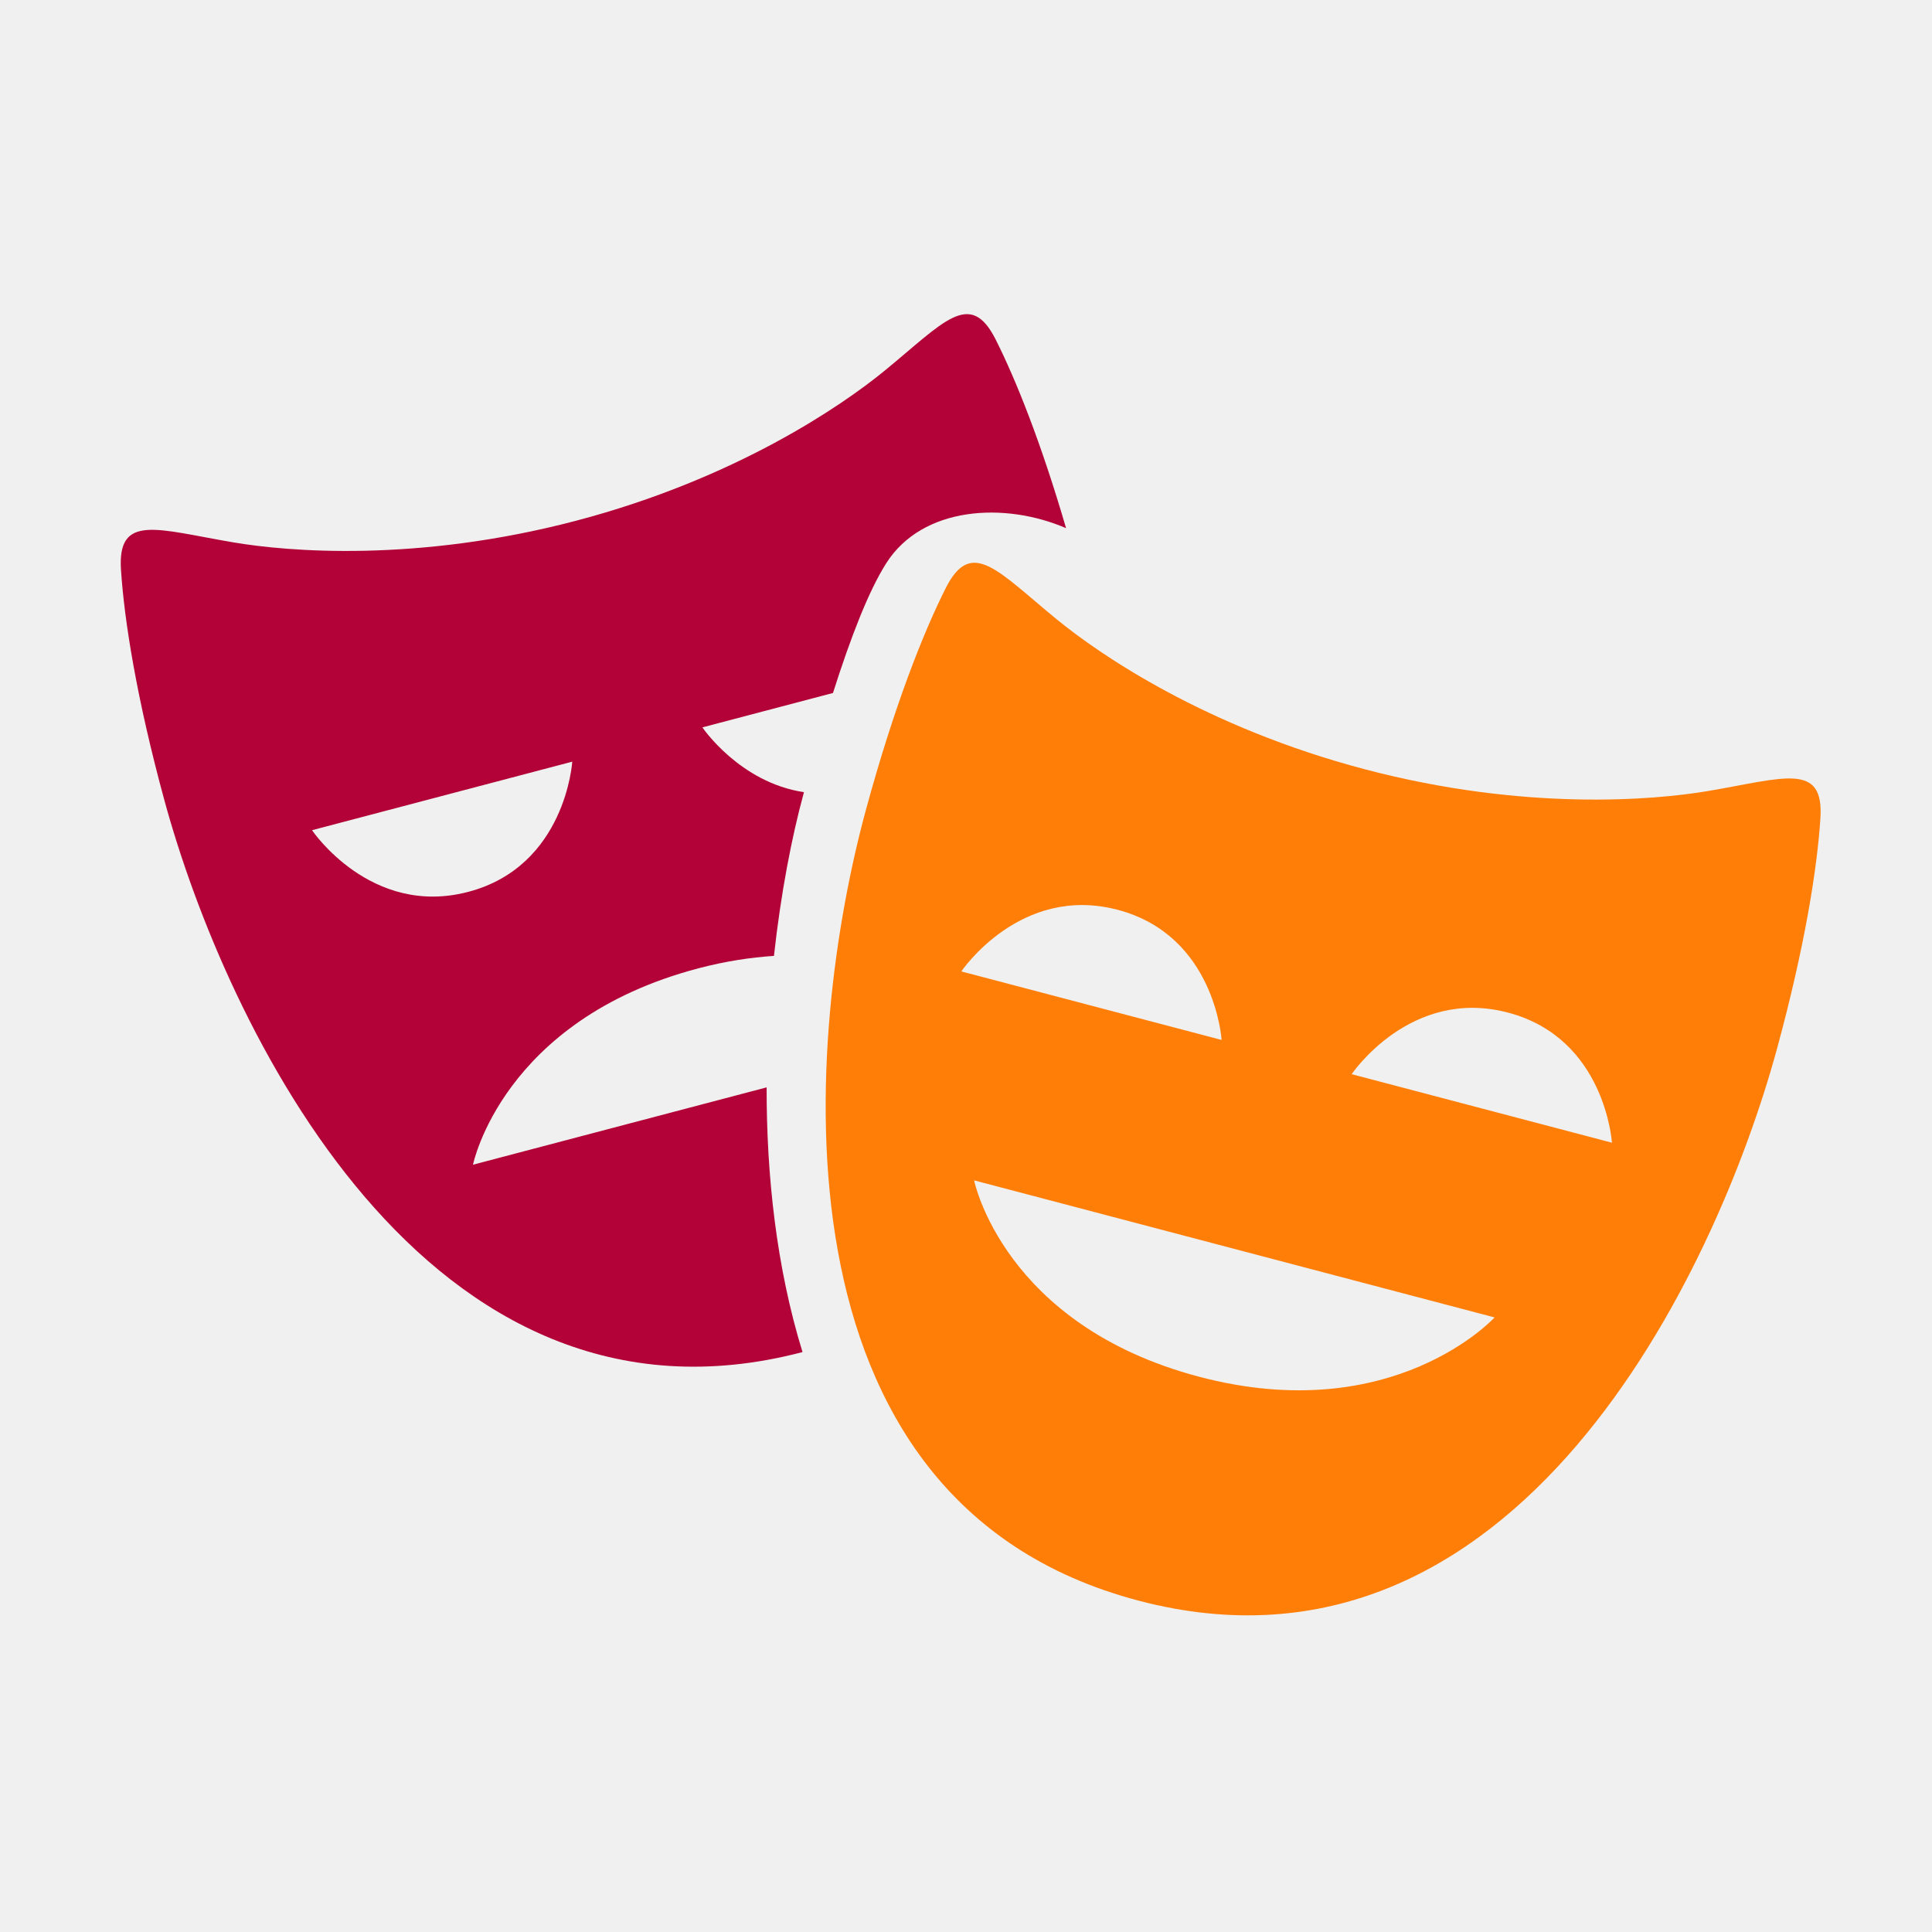
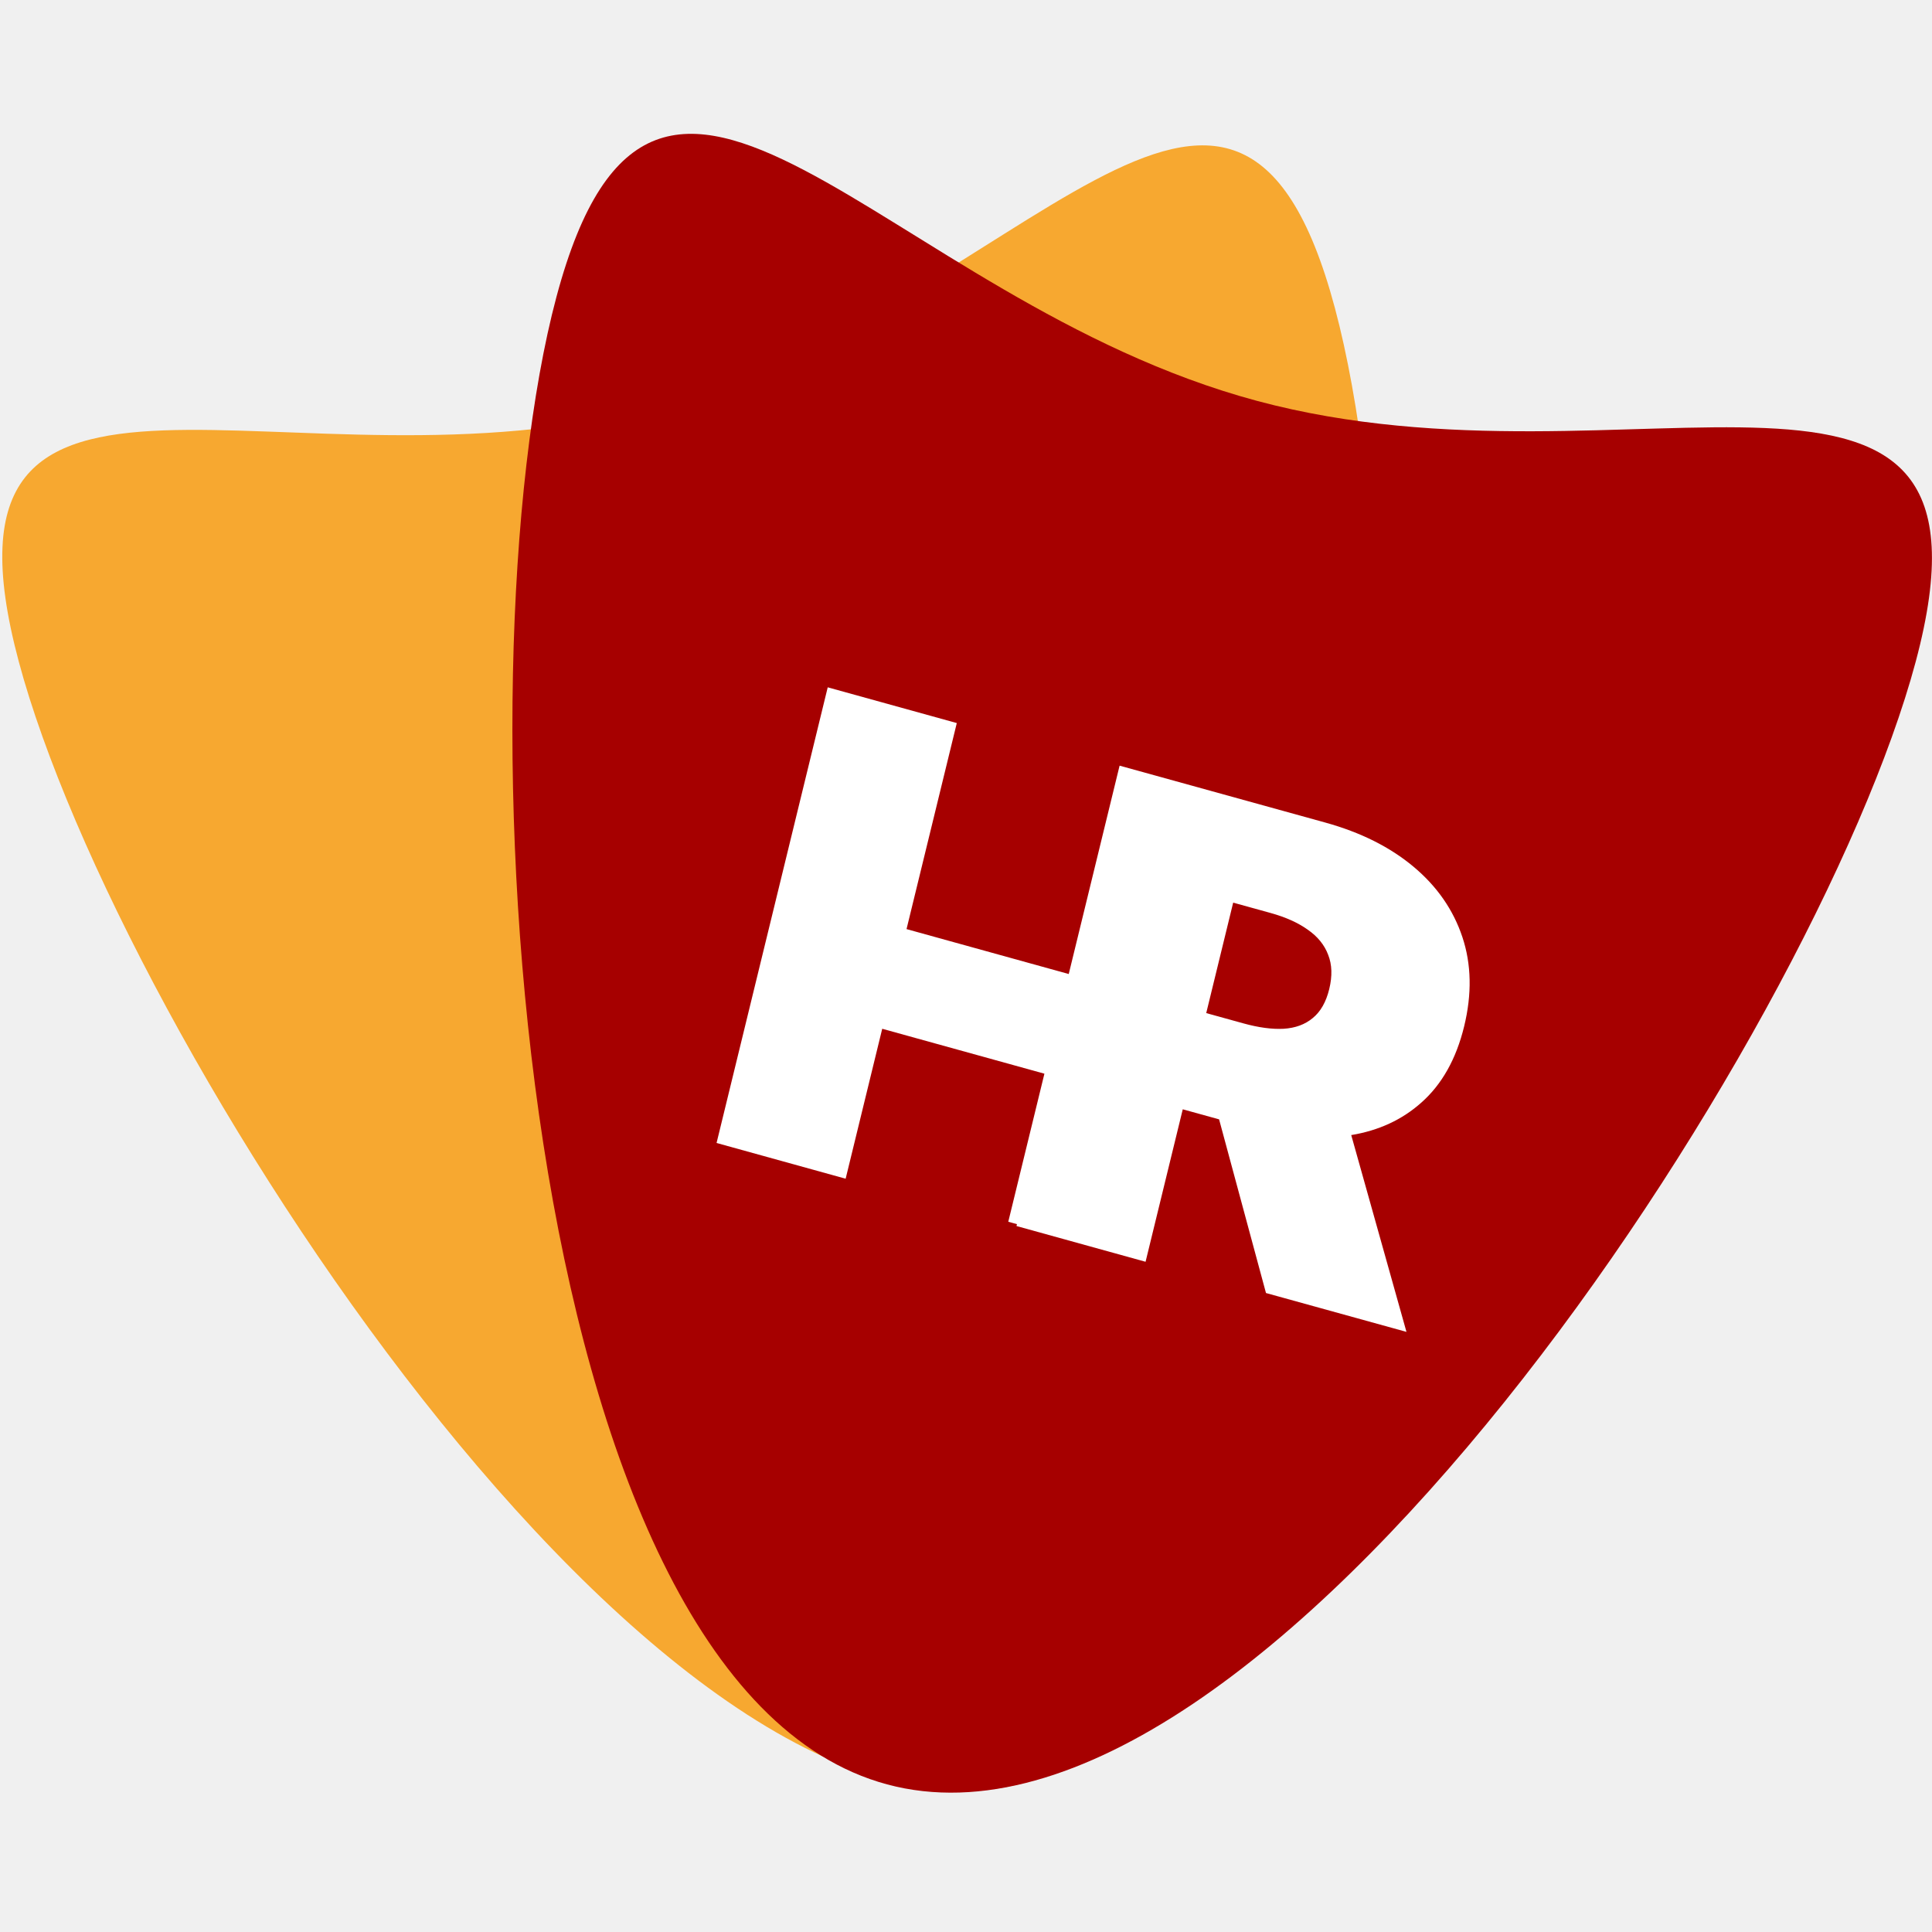
- <svg xmlns="http://www.w3.org/2000/svg" width="1024" height="1024" viewBox="0 0 1024 1024" fill="none">
-   <g clip-path="url(#clip0_17_70)">
-     <path fill-rule="evenodd" clip-rule="evenodd" d="M406.329 576.328L250.696 617.317C250.696 617.317 266.143 540.606 370.138 513.237C384.504 509.461 397.789 507.468 410.213 506.637C413.867 473.329 419.653 443.596 425.91 420.643C425.98 420.382 426.051 420.132 426.121 419.871C392.013 414.764 372.281 385.522 372.281 385.522L441.498 367.295C451.028 337.312 460.469 313.097 469.749 298.486C488.93 268.342 532.469 265.869 565.035 279.939C551.78 234.473 538.435 201.225 527.733 179.964C514.108 152.905 500.203 170.851 468.608 196.688C446.343 214.885 390.101 253.681 305.447 275.973C220.783 298.265 152.327 292.327 123.795 287.49C83.31 280.64 62.137 271.937 64.129 302.061C65.861 328.639 72.328 369.859 87.164 424.288C119.3 542.078 225.298 769.107 425.35 716.631C411.444 671.546 406.249 622.725 406.329 576.328ZM165.381 440.021L303.304 403.698C303.304 403.698 299.91 459.078 248.203 472.698C196.496 486.318 165.381 440.021 165.381 440.021Z" fill="#B30237" />
-     <path fill-rule="evenodd" clip-rule="evenodd" d="M905.162 419.28C876.63 424.097 808.174 430.056 723.51 407.764C638.846 385.472 582.614 346.685 560.339 328.459C528.744 302.622 514.848 284.676 501.233 311.745C489.22 335.619 473.873 374.496 459.037 428.924C426.891 546.795 403.185 795.615 603.407 848.361C803.589 901.078 909.647 673.929 941.792 556.058C956.629 501.64 963.106 460.42 964.848 433.832C966.85 403.718 945.677 412.421 905.162 419.28ZM509.523 514.879C509.523 514.879 540.637 468.582 592.355 482.202C644.092 495.821 647.476 551.191 647.476 551.191L509.523 514.879ZM635.743 729.75C531.757 702.35 516.3 625.619 516.3 625.619L792.166 698.264C792.166 698.264 738.667 756.819 635.743 729.75ZM716.412 569.338C716.412 569.338 747.537 523.051 799.234 536.69C850.952 550.3 854.355 605.66 854.355 605.66L716.412 569.338Z" fill="#FF7E07" />
-   </g>
-   <defs>
-     <clipPath id="clip0_17_70">
-       <rect width="901" height="691" fill="white" transform="translate(64 166.5)" />
-     </clipPath>
-   </defs>
+ <svg xmlns="http://www.w3.org/2000/svg" width="478" height="478" viewBox="0 0 478 478" fill="none">
+   <path d="M330.269 76.199C355.02 168.778 343.244 416.977 253.323 441.126C163.401 465.275 29.385 256.23 4.635 163.65C-20.116 71.071 72.376 124.792 162.297 100.643C252.219 76.494 305.519 -16.381 330.269 76.199Z" fill="#F7A830" />
+   <path d="M473.965 163.724C449.083 256.797 312.357 466.421 219.495 441.482C126.633 416.543 112.799 166.486 137.682 73.413C162.564 -19.661 218.143 74.245 311.006 99.184C403.868 124.123 498.847 70.651 473.965 163.724Z" fill="#A60000" />
+   <path fill-rule="evenodd" clip-rule="evenodd" d="M258.401 265.643L249.46 302.276L251.607 302.87L251.494 303.334L283.427 312.177L292.629 274.455L301.618 276.941L313.219 319.91L347.976 329.523L334.311 280.832C341.11 279.713 346.879 277.046 351.616 272.83C356.729 268.323 360.272 262.029 362.244 253.948C364.198 245.94 364.052 238.567 361.806 231.829C359.561 225.091 355.53 219.29 349.714 214.427C343.898 209.564 336.616 205.923 327.87 203.504L277.001 189.434L264.419 240.984L224.287 229.87L236.722 178.895L204.789 170.052L177.288 282.785L209.222 291.628L218.272 254.531L258.401 265.643ZM298.436 250.652L305.103 223.322L314.303 225.867C318.063 226.906 321.145 228.288 323.55 230.012C326.002 231.71 327.687 233.783 328.604 236.233C329.569 238.657 329.657 241.484 328.868 244.717C328.088 247.913 326.727 250.301 324.785 251.881C322.882 253.472 320.475 254.355 317.566 254.531C314.704 254.68 311.393 254.235 307.633 253.195L298.436 250.652Z" fill="white" />
</svg>
